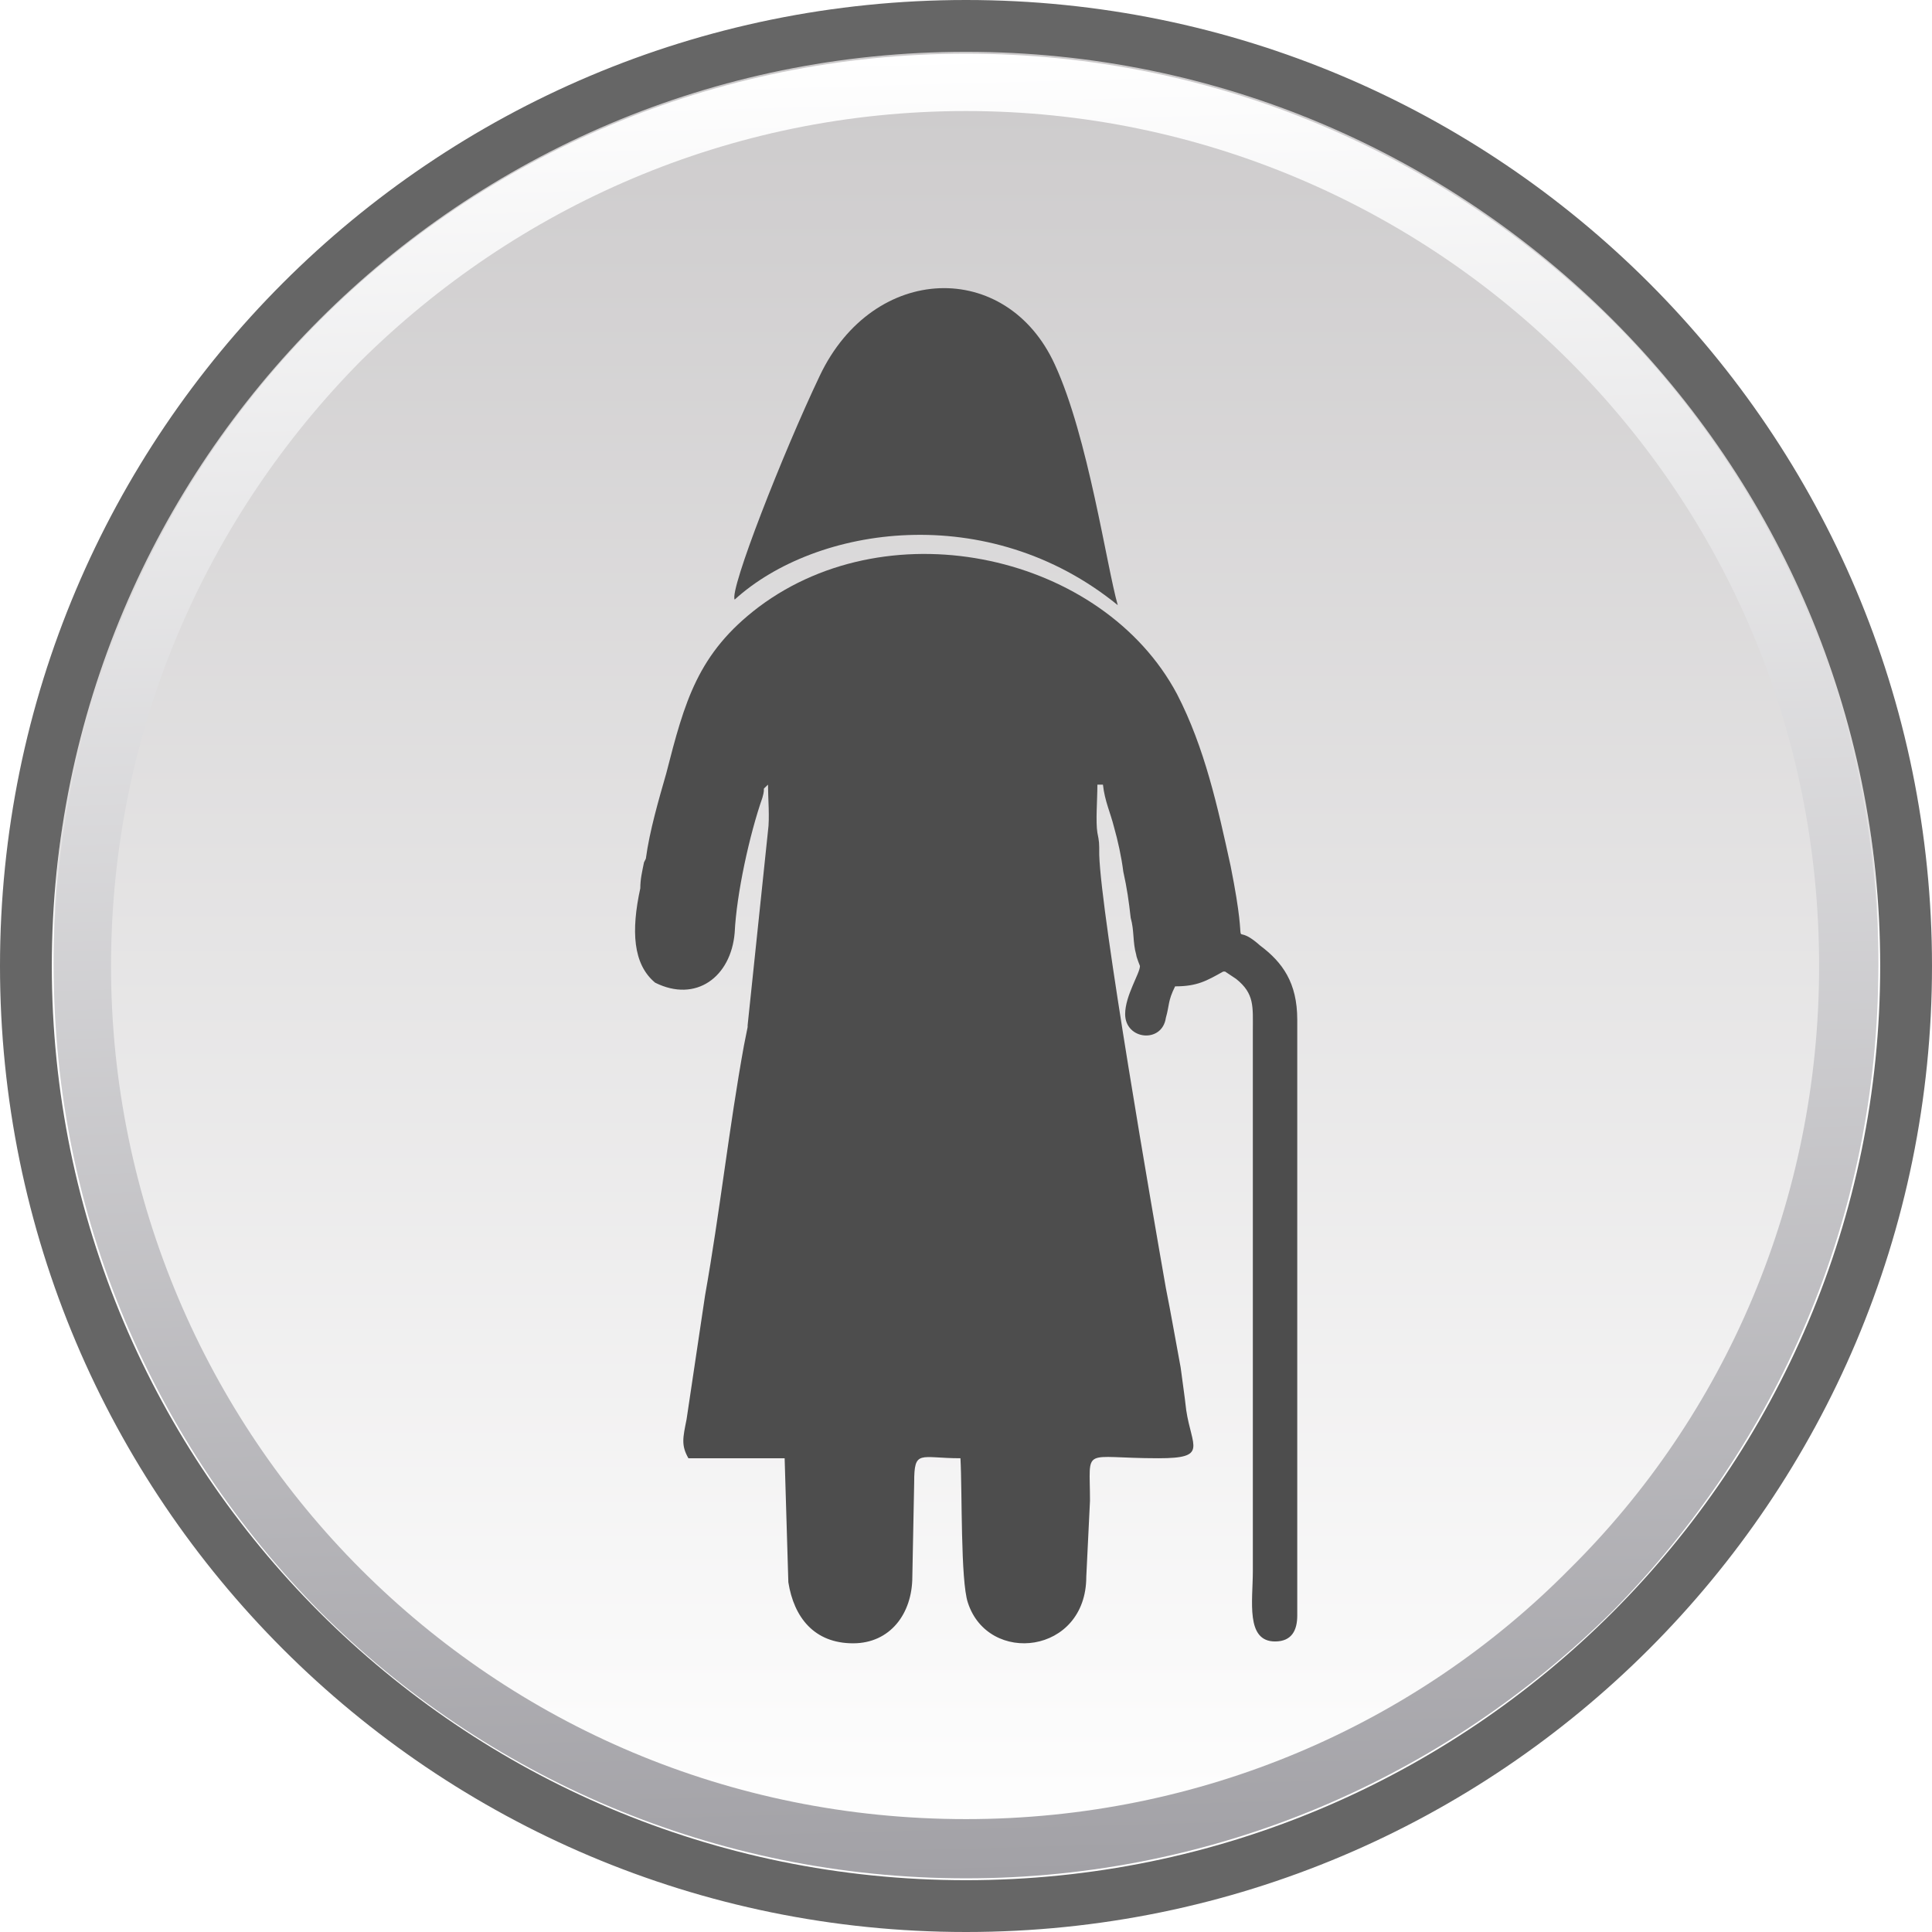
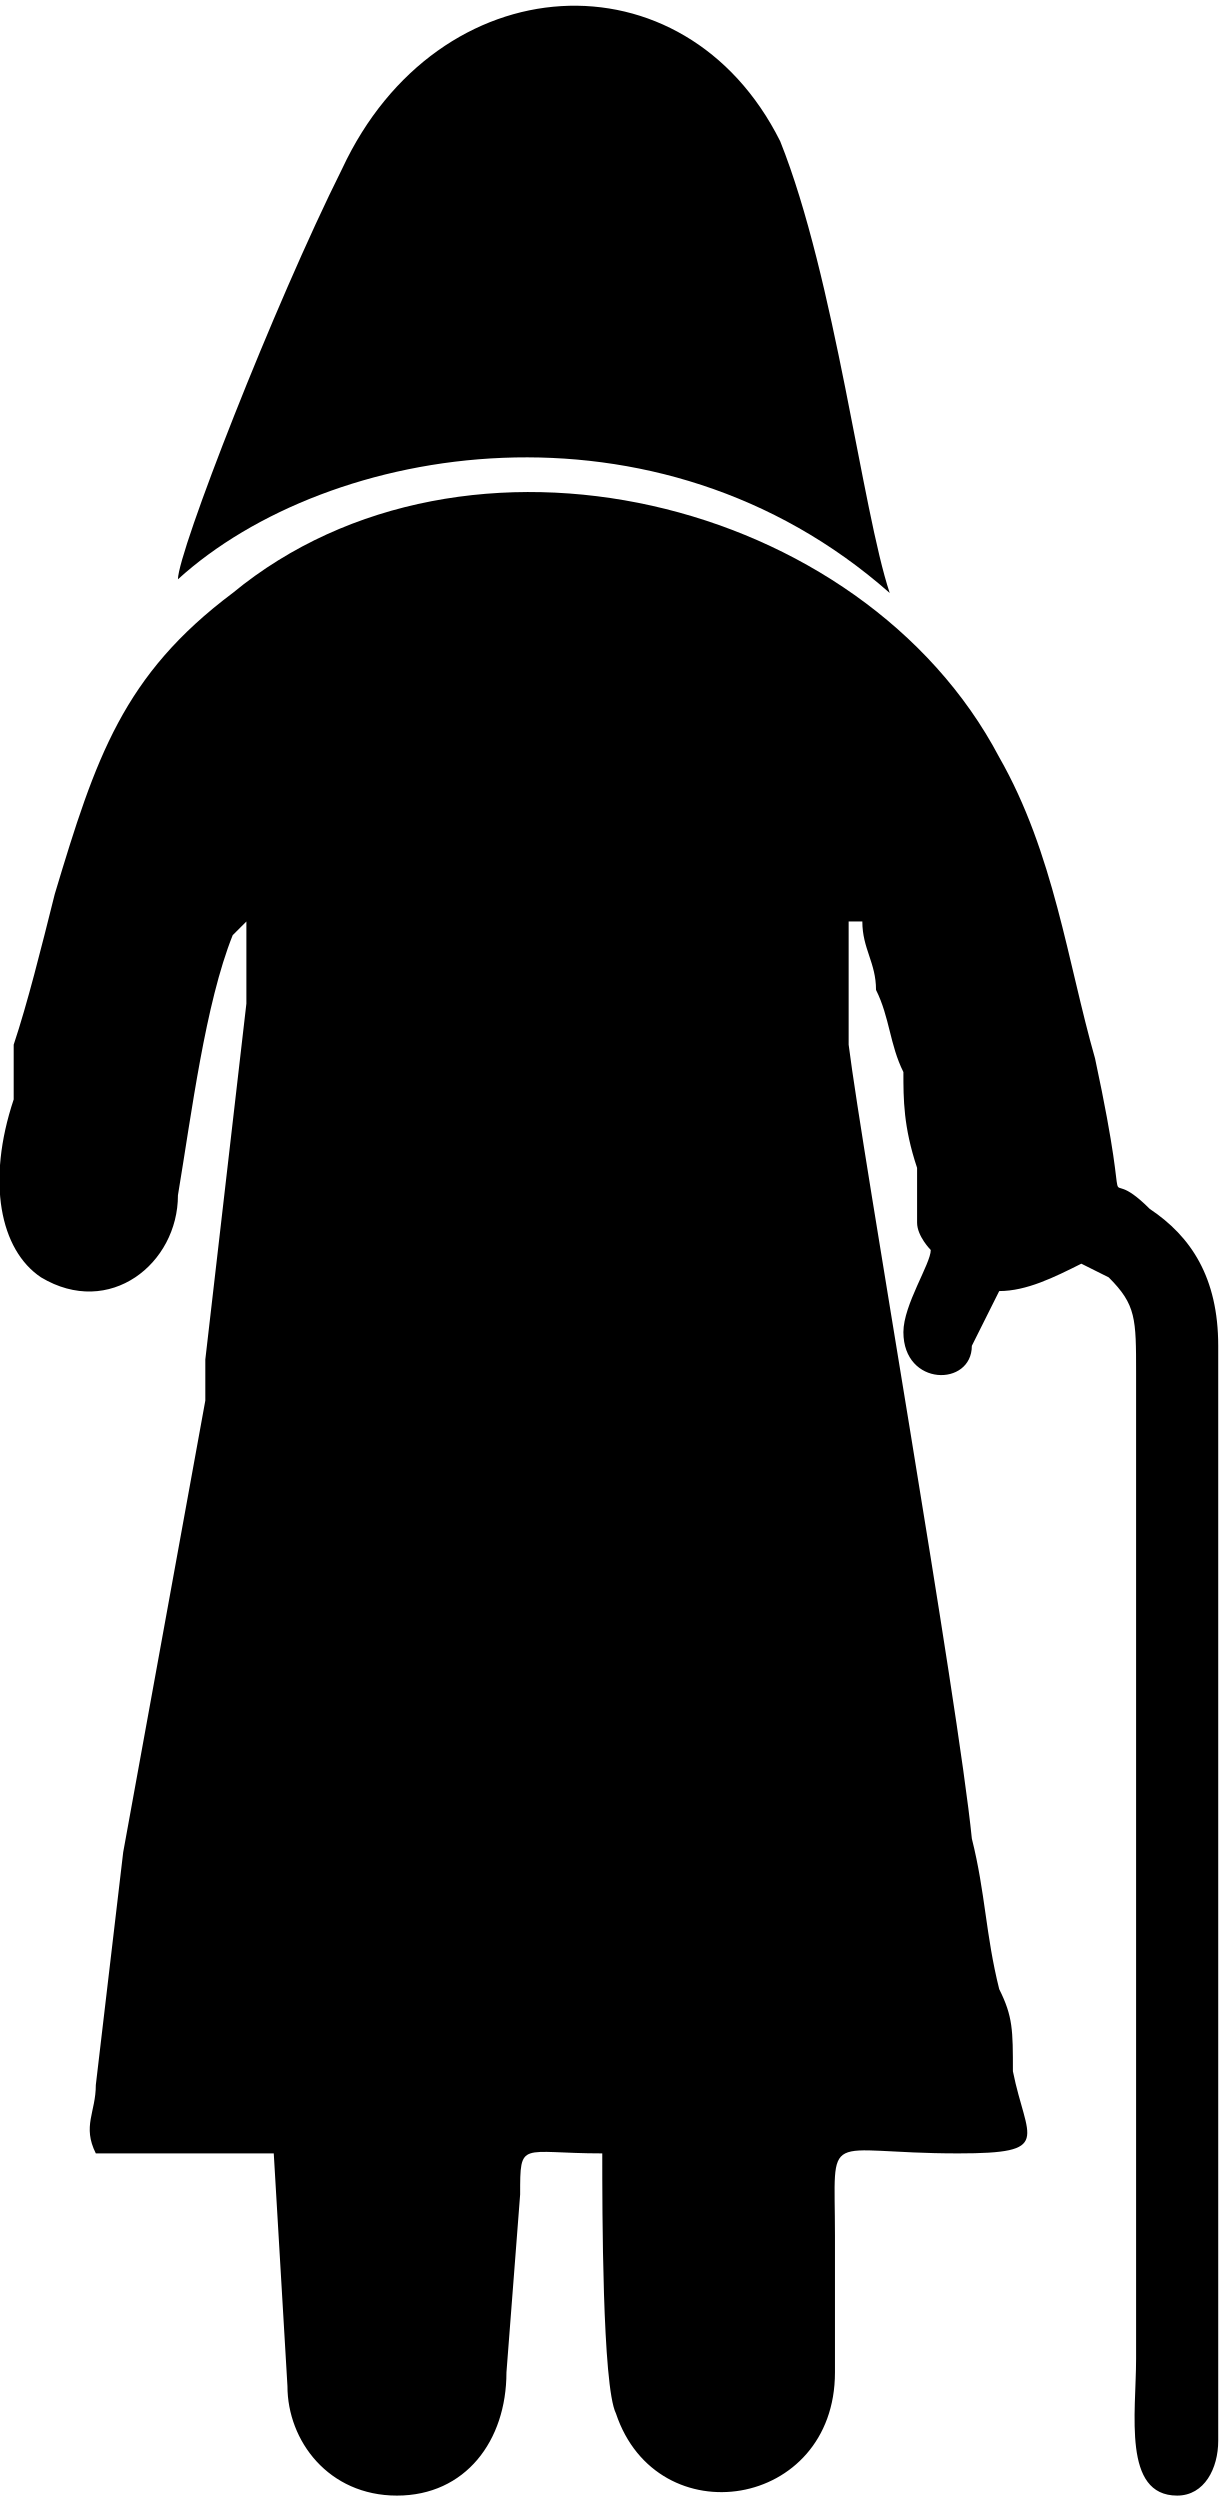
- <svg xmlns="http://www.w3.org/2000/svg" xml:space="preserve" width="336px" height="336px" version="1.1" style="shape-rendering:geometricPrecision; text-rendering:geometricPrecision; image-rendering:optimizeQuality; fill-rule:evenodd; clip-rule:evenodd" viewBox="0 0 10.44 10.44">
+ <svg xmlns="http://www.w3.org/2000/svg" xml:space="preserve" width="115px" height="236px" version="1.1" style="shape-rendering:geometricPrecision; text-rendering:geometricPrecision; image-rendering:optimizeQuality; fill-rule:evenodd; clip-rule:evenodd" viewBox="0 0 0.89 1.82">
  <defs>
    <style type="text/css">
   
-     .str0 {stroke:#666666;stroke-width:0.28;stroke-miterlimit:2.613}
-     .fil1 {fill:none}
-     .fil3 {fill:#4D4D4D}
-     .fil0 {fill:url(#id0)}
-     .fil2 {fill:url(#id1);fill-rule:nonzero}
+     .fil0 {fill:black}
   
  </style>
-     <linearGradient id="id0" gradientUnits="userSpaceOnUse" x1="5.22" y1="0.21" x2="5.22" y2="10.07">
-       <stop offset="0" style="stop-opacity:1; stop-color:#CCCACB" />
-       <stop offset="1" style="stop-opacity:1; stop-color:white" />
-     </linearGradient>
-     <linearGradient id="id1" gradientUnits="userSpaceOnUse" x1="5.35" y1="10.15" x2="5.08" y2="0.29">
-       <stop offset="0" style="stop-opacity:1; stop-color:#A2A1A6" />
-       <stop offset="1" style="stop-opacity:1; stop-color:white" />
-     </linearGradient>
  </defs>
  <g id="Layer_x0020_1">
-     <g id="_964819088">
-       <circle class="fil0" cx="5.22" cy="5.14" r="4.93" />
-       <circle class="fil1 str0" cx="5.22" cy="5.22" r="5.08" />
-       <path class="fil2" d="M5.22 0.29c1.36,0 2.59,0.55 3.49,1.44 0.89,0.89 1.44,2.13 1.44,3.49 0,1.36 -0.55,2.59 -1.44,3.49 -0.9,0.89 -2.13,1.44 -3.49,1.44 -1.36,0 -2.6,-0.55 -3.49,-1.44 -0.89,-0.9 -1.44,-2.13 -1.44,-3.49 0,-1.36 0.55,-2.6 1.44,-3.49 0.89,-0.89 2.13,-1.44 3.49,-1.44zm3.26 1.66c-0.83,-0.83 -1.99,-1.35 -3.26,-1.35 -1.28,0 -2.43,0.52 -3.27,1.35 -0.83,0.84 -1.35,1.99 -1.35,3.27 0,1.27 0.52,2.43 1.35,3.26 0.84,0.84 1.99,1.35 3.27,1.35 1.27,0 2.43,-0.51 3.26,-1.35 0.84,-0.83 1.35,-1.99 1.35,-3.26 0,-1.28 -0.51,-2.43 -1.35,-3.27z" />
-       <path class="fil3" d="M3.46 4.8c-0.05,0.23 -0.04,0.41 0.08,0.51 0.22,0.11 0.41,-0.03 0.43,-0.27 0.01,-0.21 0.08,-0.53 0.15,-0.73 0.02,-0.07 -0.01,-0.03 0.03,-0.07 0,0.07 0.01,0.18 0,0.25l-0.11 1.05c0,0 0,0 0,0.01l-0.02 0.1c-0.08,0.44 -0.13,0.9 -0.21,1.35l-0.1 0.67c-0.02,0.1 -0.03,0.14 0.01,0.21l0.52 0 0.02 0.67c0.03,0.19 0.14,0.33 0.35,0.33 0.2,0 0.32,-0.16 0.32,-0.36l0.01 -0.51c0,-0.18 0.03,-0.13 0.25,-0.13 0.01,0.18 0,0.66 0.04,0.78 0.11,0.34 0.64,0.28 0.64,-0.14l0.02 -0.41c0,-0.3 -0.05,-0.23 0.37,-0.23 0.27,0 0.18,-0.06 0.15,-0.26 -0.01,-0.09 -0.02,-0.15 -0.03,-0.23 -0.03,-0.16 -0.05,-0.28 -0.08,-0.43 -0.07,-0.4 -0.35,-2.01 -0.36,-2.34 0,-0.07 0,-0.07 -0.01,-0.12 -0.01,-0.06 0,-0.18 0,-0.26l0.03 0c0.01,0.09 0.04,0.15 0.06,0.23 0.02,0.07 0.04,0.16 0.05,0.24 0.02,0.09 0.03,0.16 0.04,0.25 0.02,0.07 0.01,0.13 0.03,0.2 0,0.01 0.02,0.06 0.02,0.06 0,0.04 -0.08,0.16 -0.08,0.26 0,0.14 0.2,0.16 0.22,0.02 0.02,-0.07 0.01,-0.09 0.05,-0.17 0.12,0 0.17,-0.03 0.26,-0.08 0.01,0 0.01,0 0.01,0l0.06 0.04c0.1,0.08 0.09,0.15 0.09,0.28l0 2.92c0,0.16 -0.04,0.38 0.12,0.38 0.09,0 0.12,-0.06 0.12,-0.14l0 -3.22c0,-0.2 -0.08,-0.31 -0.2,-0.4 -0.18,-0.16 -0.05,0.12 -0.16,-0.43 -0.07,-0.32 -0.14,-0.64 -0.29,-0.93 -0.4,-0.75 -1.54,-1.01 -2.26,-0.47 -0.33,0.25 -0.4,0.51 -0.5,0.9 -0.04,0.14 -0.09,0.31 -0.11,0.46l-0.01 0.02c-0.01,0.05 -0.02,0.09 -0.02,0.14z" />
-       <path class="fil3" d="M3.97 3.24c0.44,-0.4 1.37,-0.54 2.07,0.03 -0.06,-0.21 -0.16,-0.91 -0.34,-1.3 -0.26,-0.57 -0.98,-0.55 -1.27,0.06 -0.2,0.42 -0.49,1.16 -0.46,1.21z" />
+     <g id="_831733664">
+       <path class="fil0" d="M0.01 0.8c-0.02,0.06 -0.01,0.11 0.02,0.13 0.05,0.03 0.1,-0.01 0.1,-0.06 0.01,-0.06 0.02,-0.14 0.04,-0.19 0.01,-0.01 0,0 0.01,-0.01 0,0.01 0,0.04 0,0.06l-0.03 0.26c0,0 0,0 0,0l0 0.03c-0.02,0.11 -0.04,0.22 -0.06,0.33l-0.02 0.17c0,0.02 -0.01,0.03 0,0.05l0.13 0 0.01 0.17c0,0.04 0.03,0.08 0.08,0.08 0.05,0 0.08,-0.04 0.08,-0.09l0.01 -0.13c0,-0.04 0,-0.03 0.06,-0.03 0,0.04 0,0.17 0.01,0.19 0.03,0.09 0.16,0.07 0.16,-0.03l0 -0.1c0,-0.08 -0.01,-0.06 0.09,-0.06 0.07,0 0.05,-0.01 0.04,-0.06 0,-0.03 0,-0.04 -0.01,-0.06 -0.01,-0.04 -0.01,-0.07 -0.02,-0.11 -0.01,-0.1 -0.08,-0.5 -0.09,-0.58 0,-0.02 0,-0.02 0,-0.03 0,-0.01 0,-0.04 0,-0.06l0.01 0c0,0.02 0.01,0.03 0.01,0.05 0.01,0.02 0.01,0.04 0.02,0.06 0,0.02 0,0.04 0.01,0.07 0,0.01 0,0.03 0,0.04 0,0.01 0.01,0.02 0.01,0.02 0,0.01 -0.02,0.04 -0.02,0.06 0,0.04 0.05,0.04 0.05,0.01 0.01,-0.02 0.01,-0.02 0.02,-0.04 0.02,0 0.04,-0.01 0.06,-0.02 0,0 0,0 0,0l0.02 0.01c0.02,0.02 0.02,0.03 0.02,0.07l0 0.72c0,0.04 -0.01,0.1 0.03,0.1 0.02,0 0.03,-0.02 0.03,-0.04l0 -0.8c0,-0.05 -0.02,-0.08 -0.05,-0.1 -0.04,-0.04 -0.01,0.03 -0.04,-0.11 -0.02,-0.07 -0.03,-0.15 -0.07,-0.22 -0.1,-0.19 -0.39,-0.26 -0.56,-0.12 -0.08,0.06 -0.1,0.12 -0.13,0.22 -0.01,0.04 -0.02,0.08 -0.03,0.11l0 0.01c0,0.01 0,0.02 0,0.03z" />
+       <path class="fil0" d="M0.13 0.42c0.11,-0.1 0.35,-0.14 0.52,0.01 -0.02,-0.06 -0.04,-0.23 -0.08,-0.33 -0.07,-0.14 -0.25,-0.13 -0.32,0.02 -0.05,0.1 -0.12,0.28 -0.12,0.3z" />
    </g>
  </g>
</svg>
